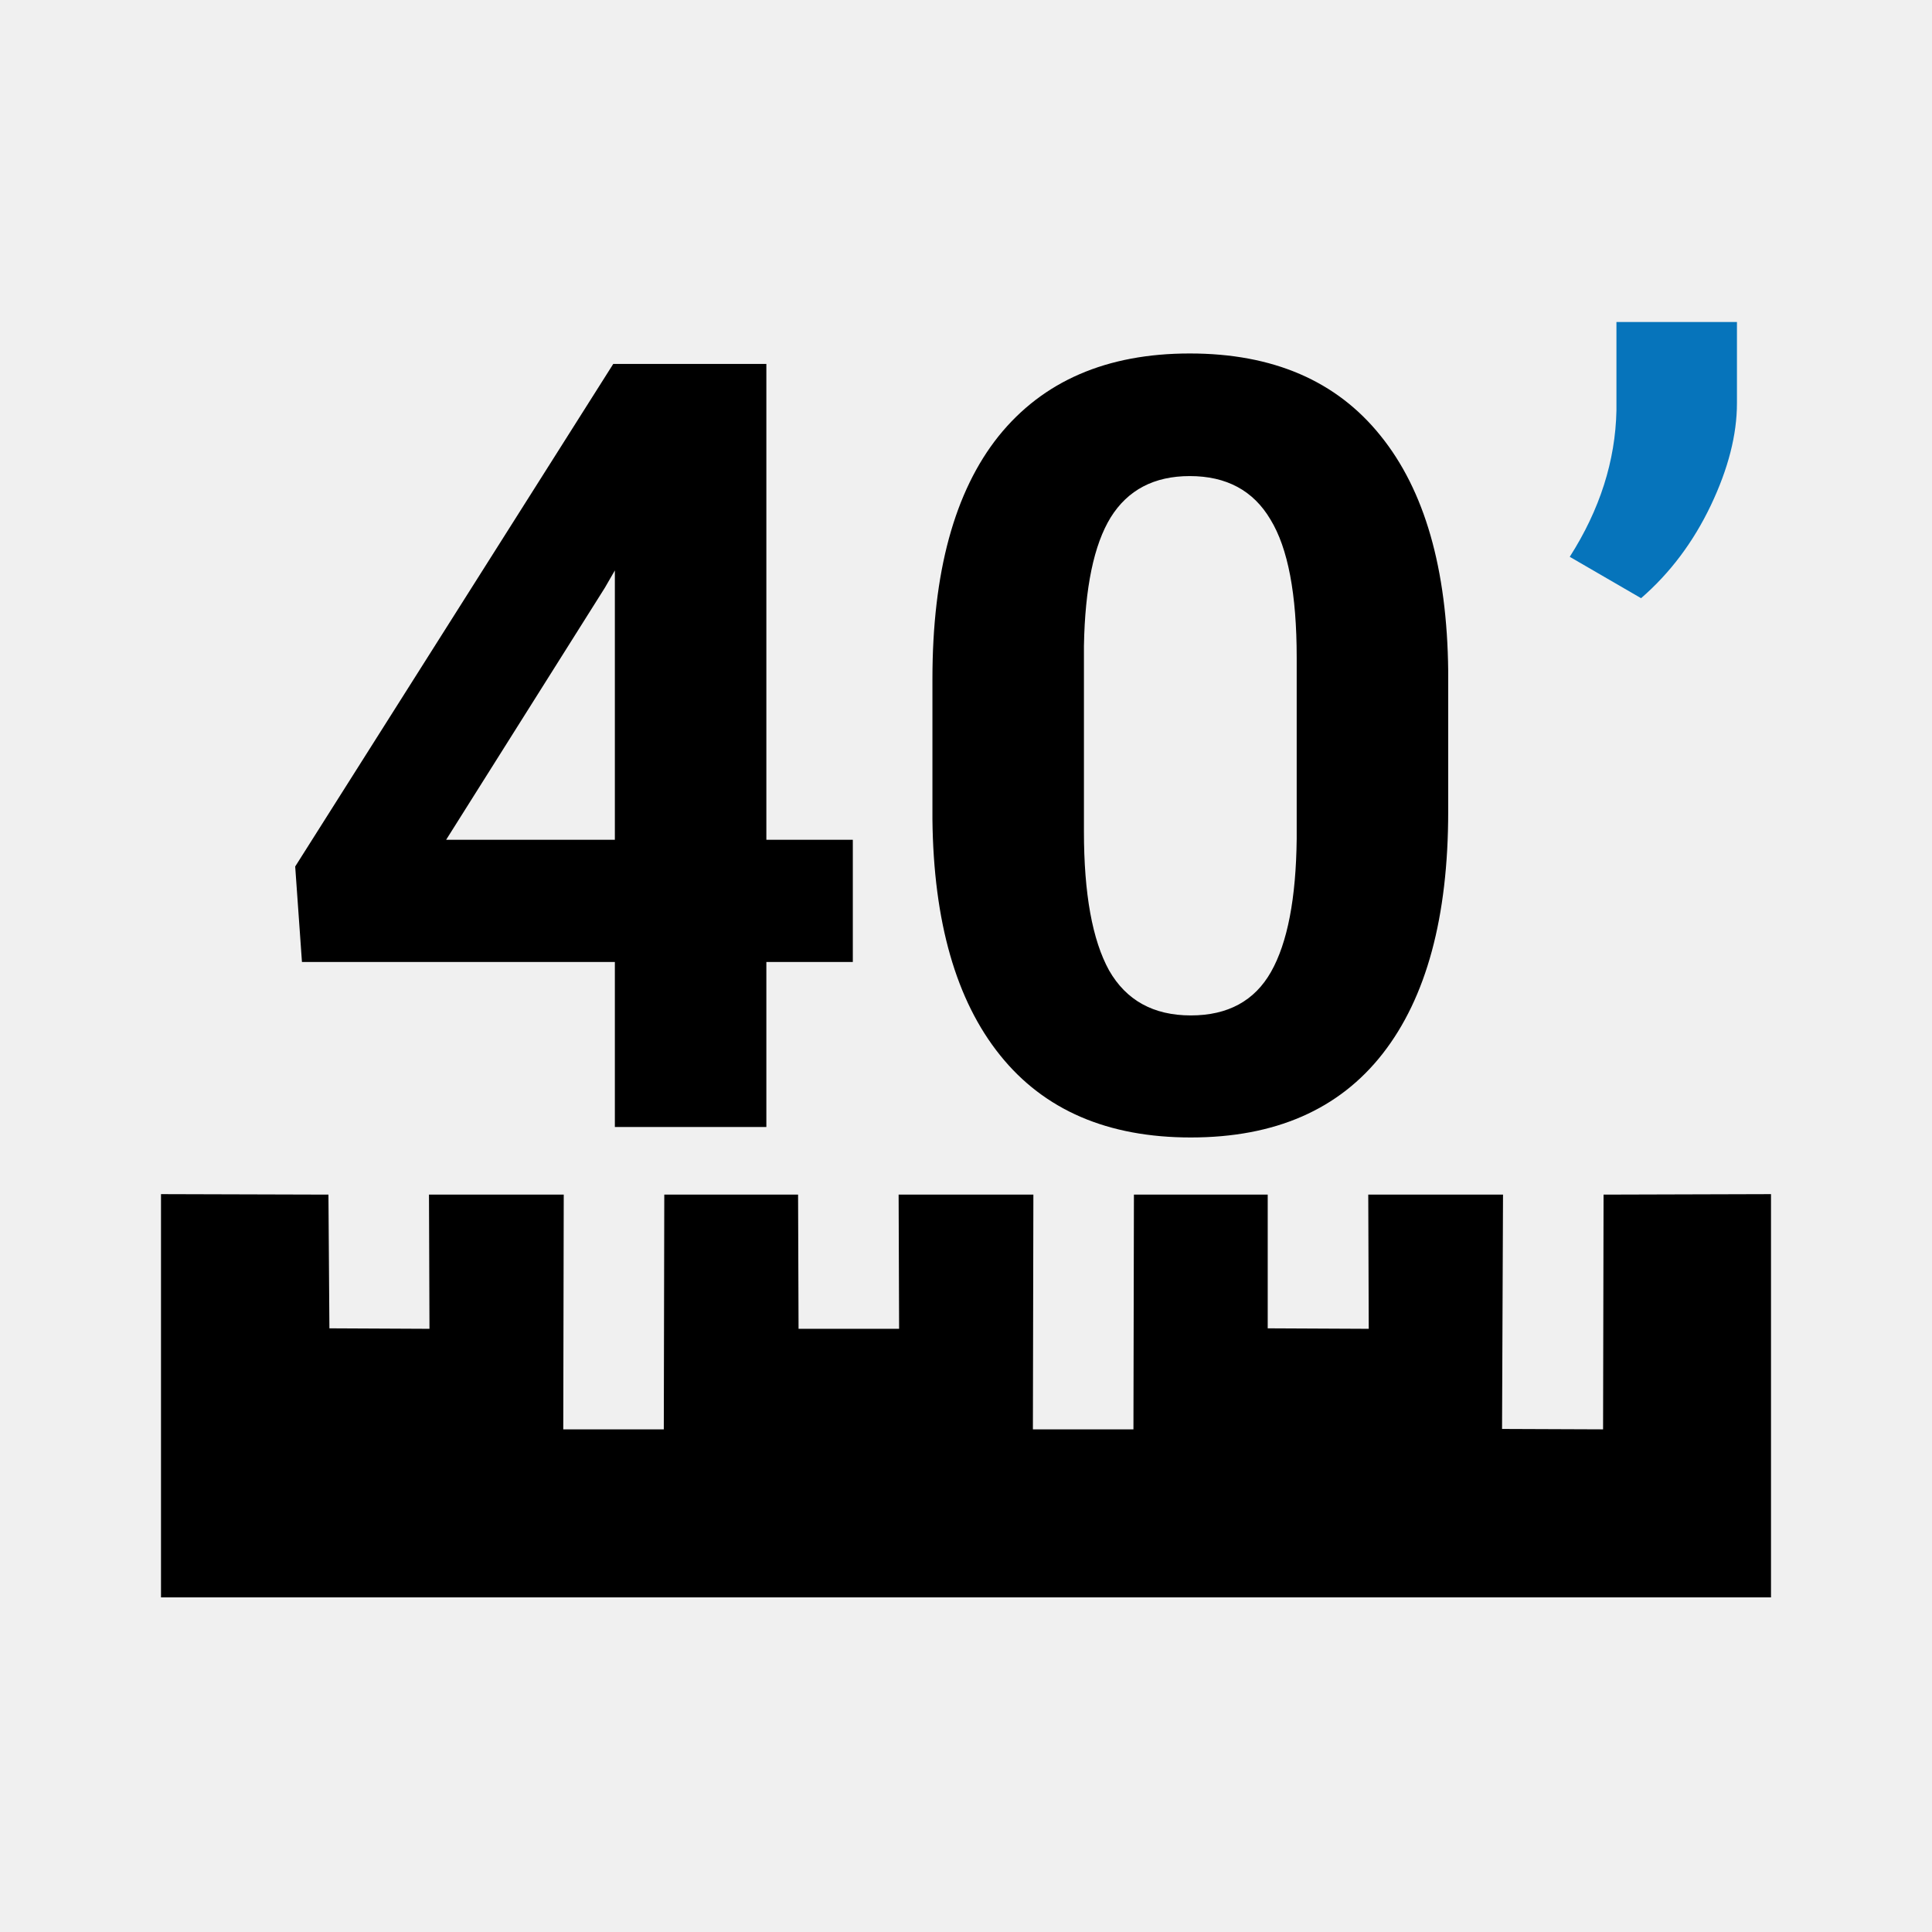
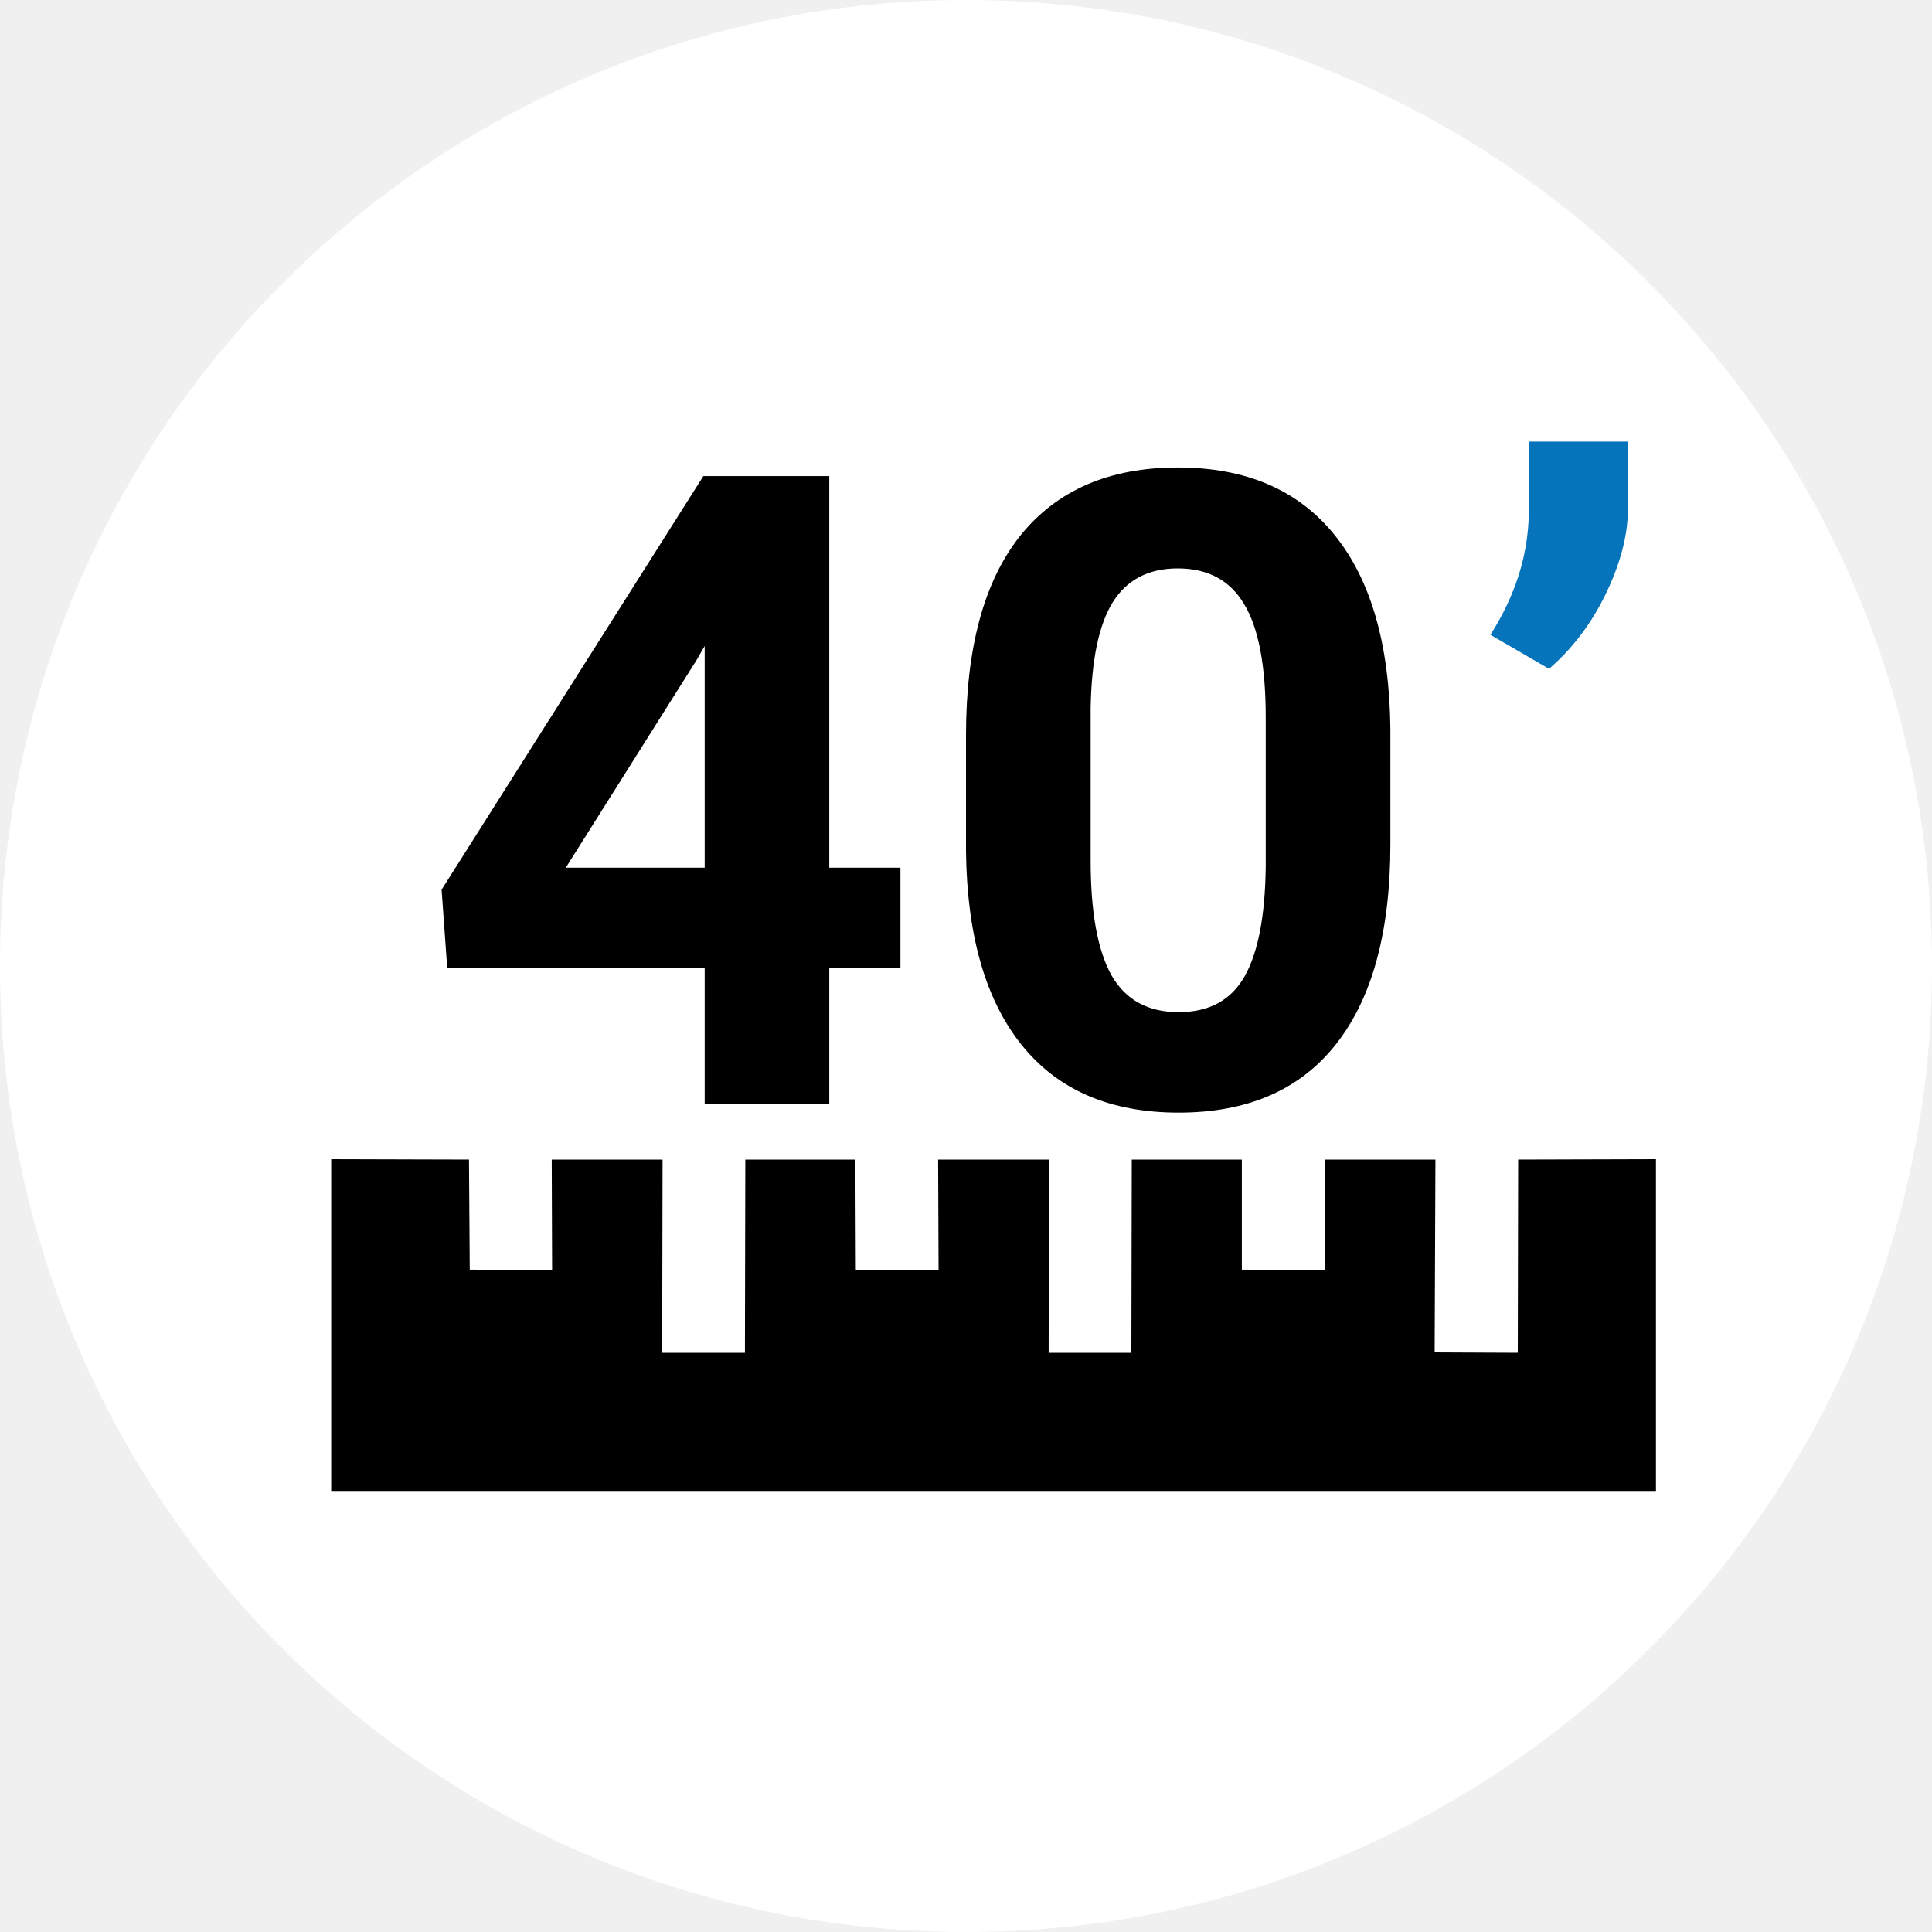
- <svg xmlns="http://www.w3.org/2000/svg" viewBox="0 0 24 24" fill="none">
-   <g id="40pies">
-     <path d="M2 14.834L4.08 14.84L4.092 16.501L5.335 16.507L5.329 14.84H7.003L6.997 17.756H8.246L8.252 14.84L9.914 14.84L9.92 16.507H11.169L11.163 14.84H12.837L12.831 17.756H14.08L14.086 14.84L15.748 14.84V16.501L17.003 16.507L16.997 14.84H18.671L18.659 17.751L19.914 17.756L19.92 14.84L22 14.834V19.843H2V14.834Z" fill="black" />
-     <path d="M9.52 10.432H10.594V11.95H9.52V14H7.638V11.95H3.751L3.667 10.764L7.618 4.521H9.52V10.432ZM5.542 10.432H7.638V7.086L7.514 7.301L5.542 10.432Z" fill="black" />
-     <path d="M17.99 10.081C17.99 11.392 17.719 12.394 17.176 13.089C16.634 13.783 15.839 14.13 14.793 14.13C13.76 14.13 12.97 13.79 12.423 13.108C11.876 12.427 11.597 11.45 11.583 10.179V8.434C11.583 7.11 11.857 6.105 12.404 5.419C12.955 4.734 13.747 4.391 14.78 4.391C15.813 4.391 16.603 4.731 17.15 5.413C17.697 6.09 17.977 7.064 17.99 8.336V10.081ZM16.108 8.167C16.108 7.381 16 6.81 15.783 6.455C15.57 6.094 15.236 5.914 14.78 5.914C14.337 5.914 14.01 6.086 13.797 6.428C13.589 6.767 13.478 7.299 13.465 8.024V10.328C13.465 11.101 13.569 11.676 13.777 12.054C13.99 12.427 14.329 12.614 14.793 12.614C15.253 12.614 15.585 12.433 15.789 12.073C15.993 11.713 16.1 11.162 16.108 10.419V8.167Z" fill="black" />
-     <path d="M20.386 7.431L19.5 6.917C19.874 6.331 20.067 5.725 20.08 5.1V4H21.577V5.009C21.577 5.4 21.469 5.823 21.252 6.279C21.035 6.734 20.746 7.119 20.386 7.431Z" fill="#0674BB" />
-   </g>
+ <svg xmlns="http://www.w3.org/2000/svg" width="35" height="35" viewBox="0 0 35 35" fill="none">
+   <circle cx="17.5" cy="17.5" r="17.5" fill="white" />
+   <path d="M6 21L8.496 21.007L8.51 23.001L10.002 23.008L9.995 21.007H12.003L11.996 24.507H13.495L13.502 21.007L15.496 21.007L15.504 23.008H17.003L16.995 21.007H19.004L18.997 24.507H20.496L20.503 21.007L22.497 21.007V23.001L24.003 23.008L23.996 21.007H26.004L25.99 24.5L27.496 24.507L27.503 21.007L29.999 21V27.01H6V21Z" fill="black" />
+   <path d="M15.023 15.719H16.312V17.539H15.023V20H12.766V17.539H8.102L8 16.117L12.742 8.625H15.023V15.719ZM10.25 15.719H12.766V11.703L12.617 11.961L10.25 15.719Z" fill="black" />
+   <path d="M25.188 15.297C25.188 16.87 24.862 18.073 24.211 18.906C23.56 19.74 22.607 20.156 21.352 20.156C20.112 20.156 19.164 19.747 18.508 18.93C17.852 18.112 17.516 16.94 17.5 15.414V13.32C17.5 11.732 17.828 10.526 18.484 9.703C19.146 8.88 20.096 8.469 21.336 8.469C22.576 8.469 23.523 8.878 24.18 9.695C24.836 10.508 25.172 11.677 25.188 13.203V15.297ZM22.93 13C22.93 12.057 22.799 11.372 22.539 10.945C22.284 10.513 21.883 10.297 21.336 10.297C20.805 10.297 20.412 10.503 20.156 10.914C19.906 11.32 19.773 11.958 19.758 12.828V15.594C19.758 16.521 19.883 17.211 20.133 17.664C20.388 18.112 20.794 18.336 21.352 18.336C21.904 18.336 22.302 18.12 22.547 17.688C22.792 17.255 22.919 16.594 22.93 15.703V13Z" fill="black" />
+   <path d="M28.062 12.117L27 11.5C27.448 10.797 27.68 10.07 27.695 9.32V8H29.492V9.211C29.492 9.68 29.362 10.188 29.102 10.734C28.841 11.281 28.495 11.742 28.062 12.117Z" fill="#0674BB" />
</svg>
